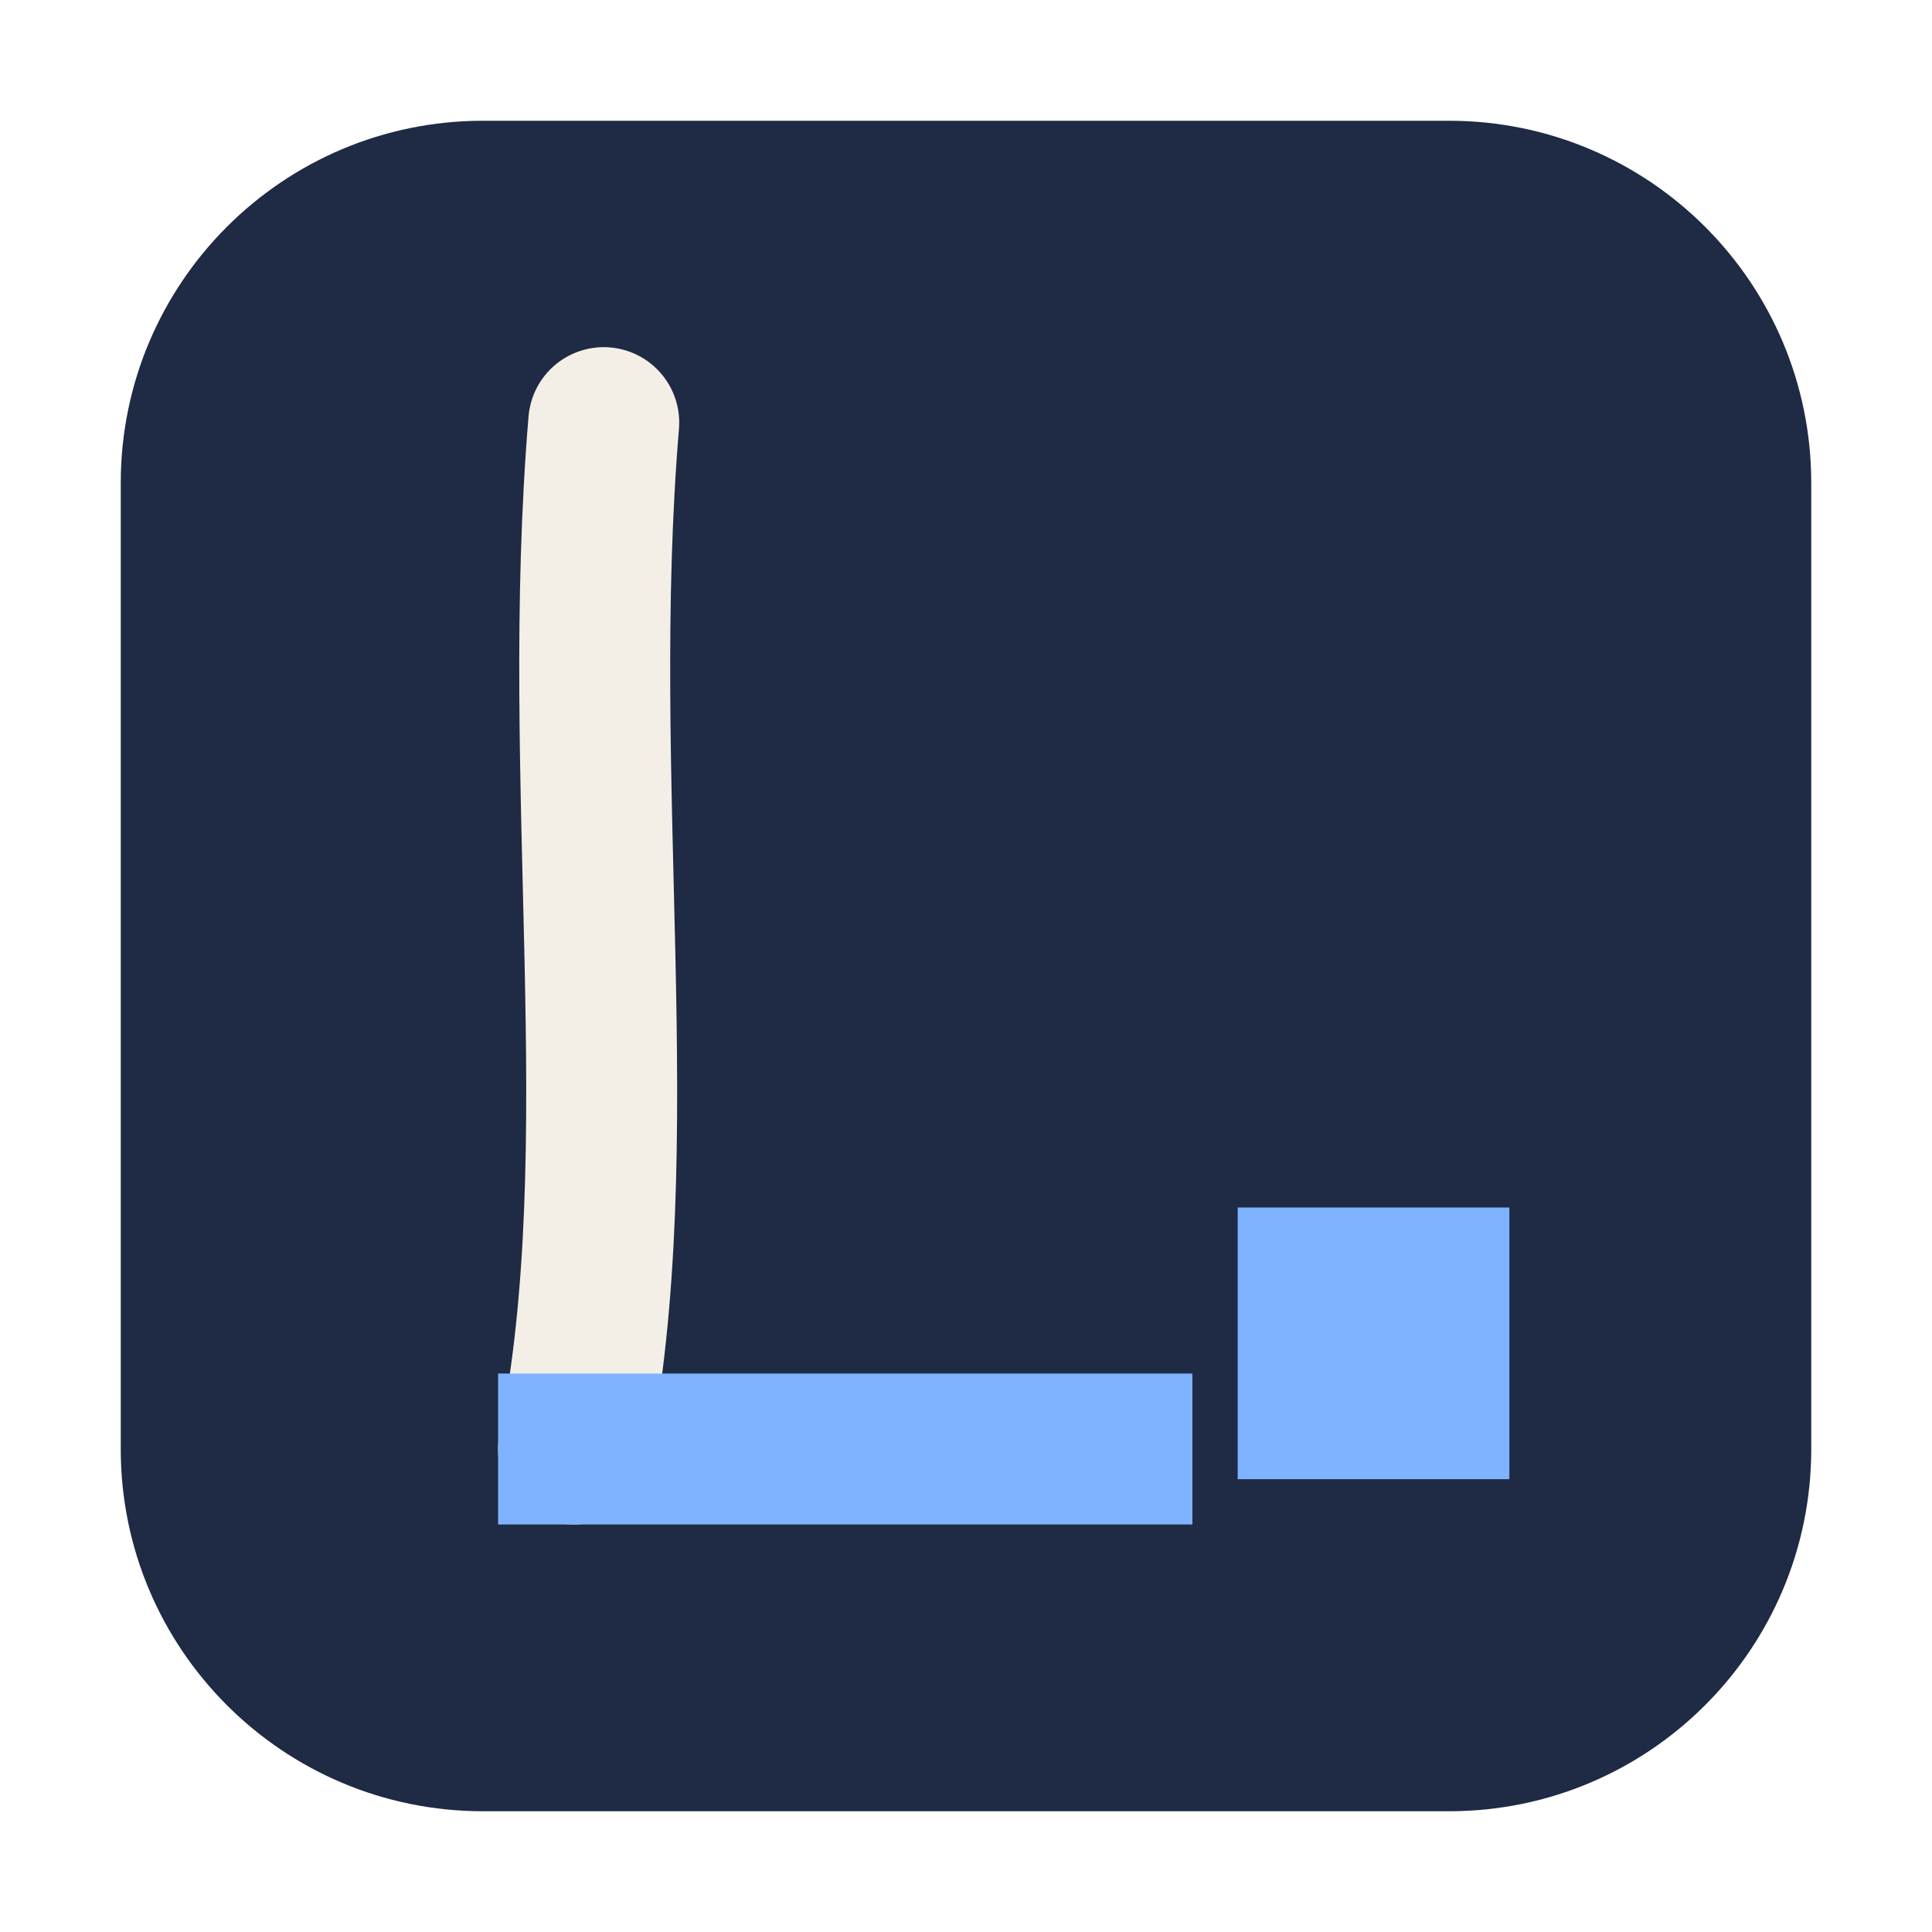
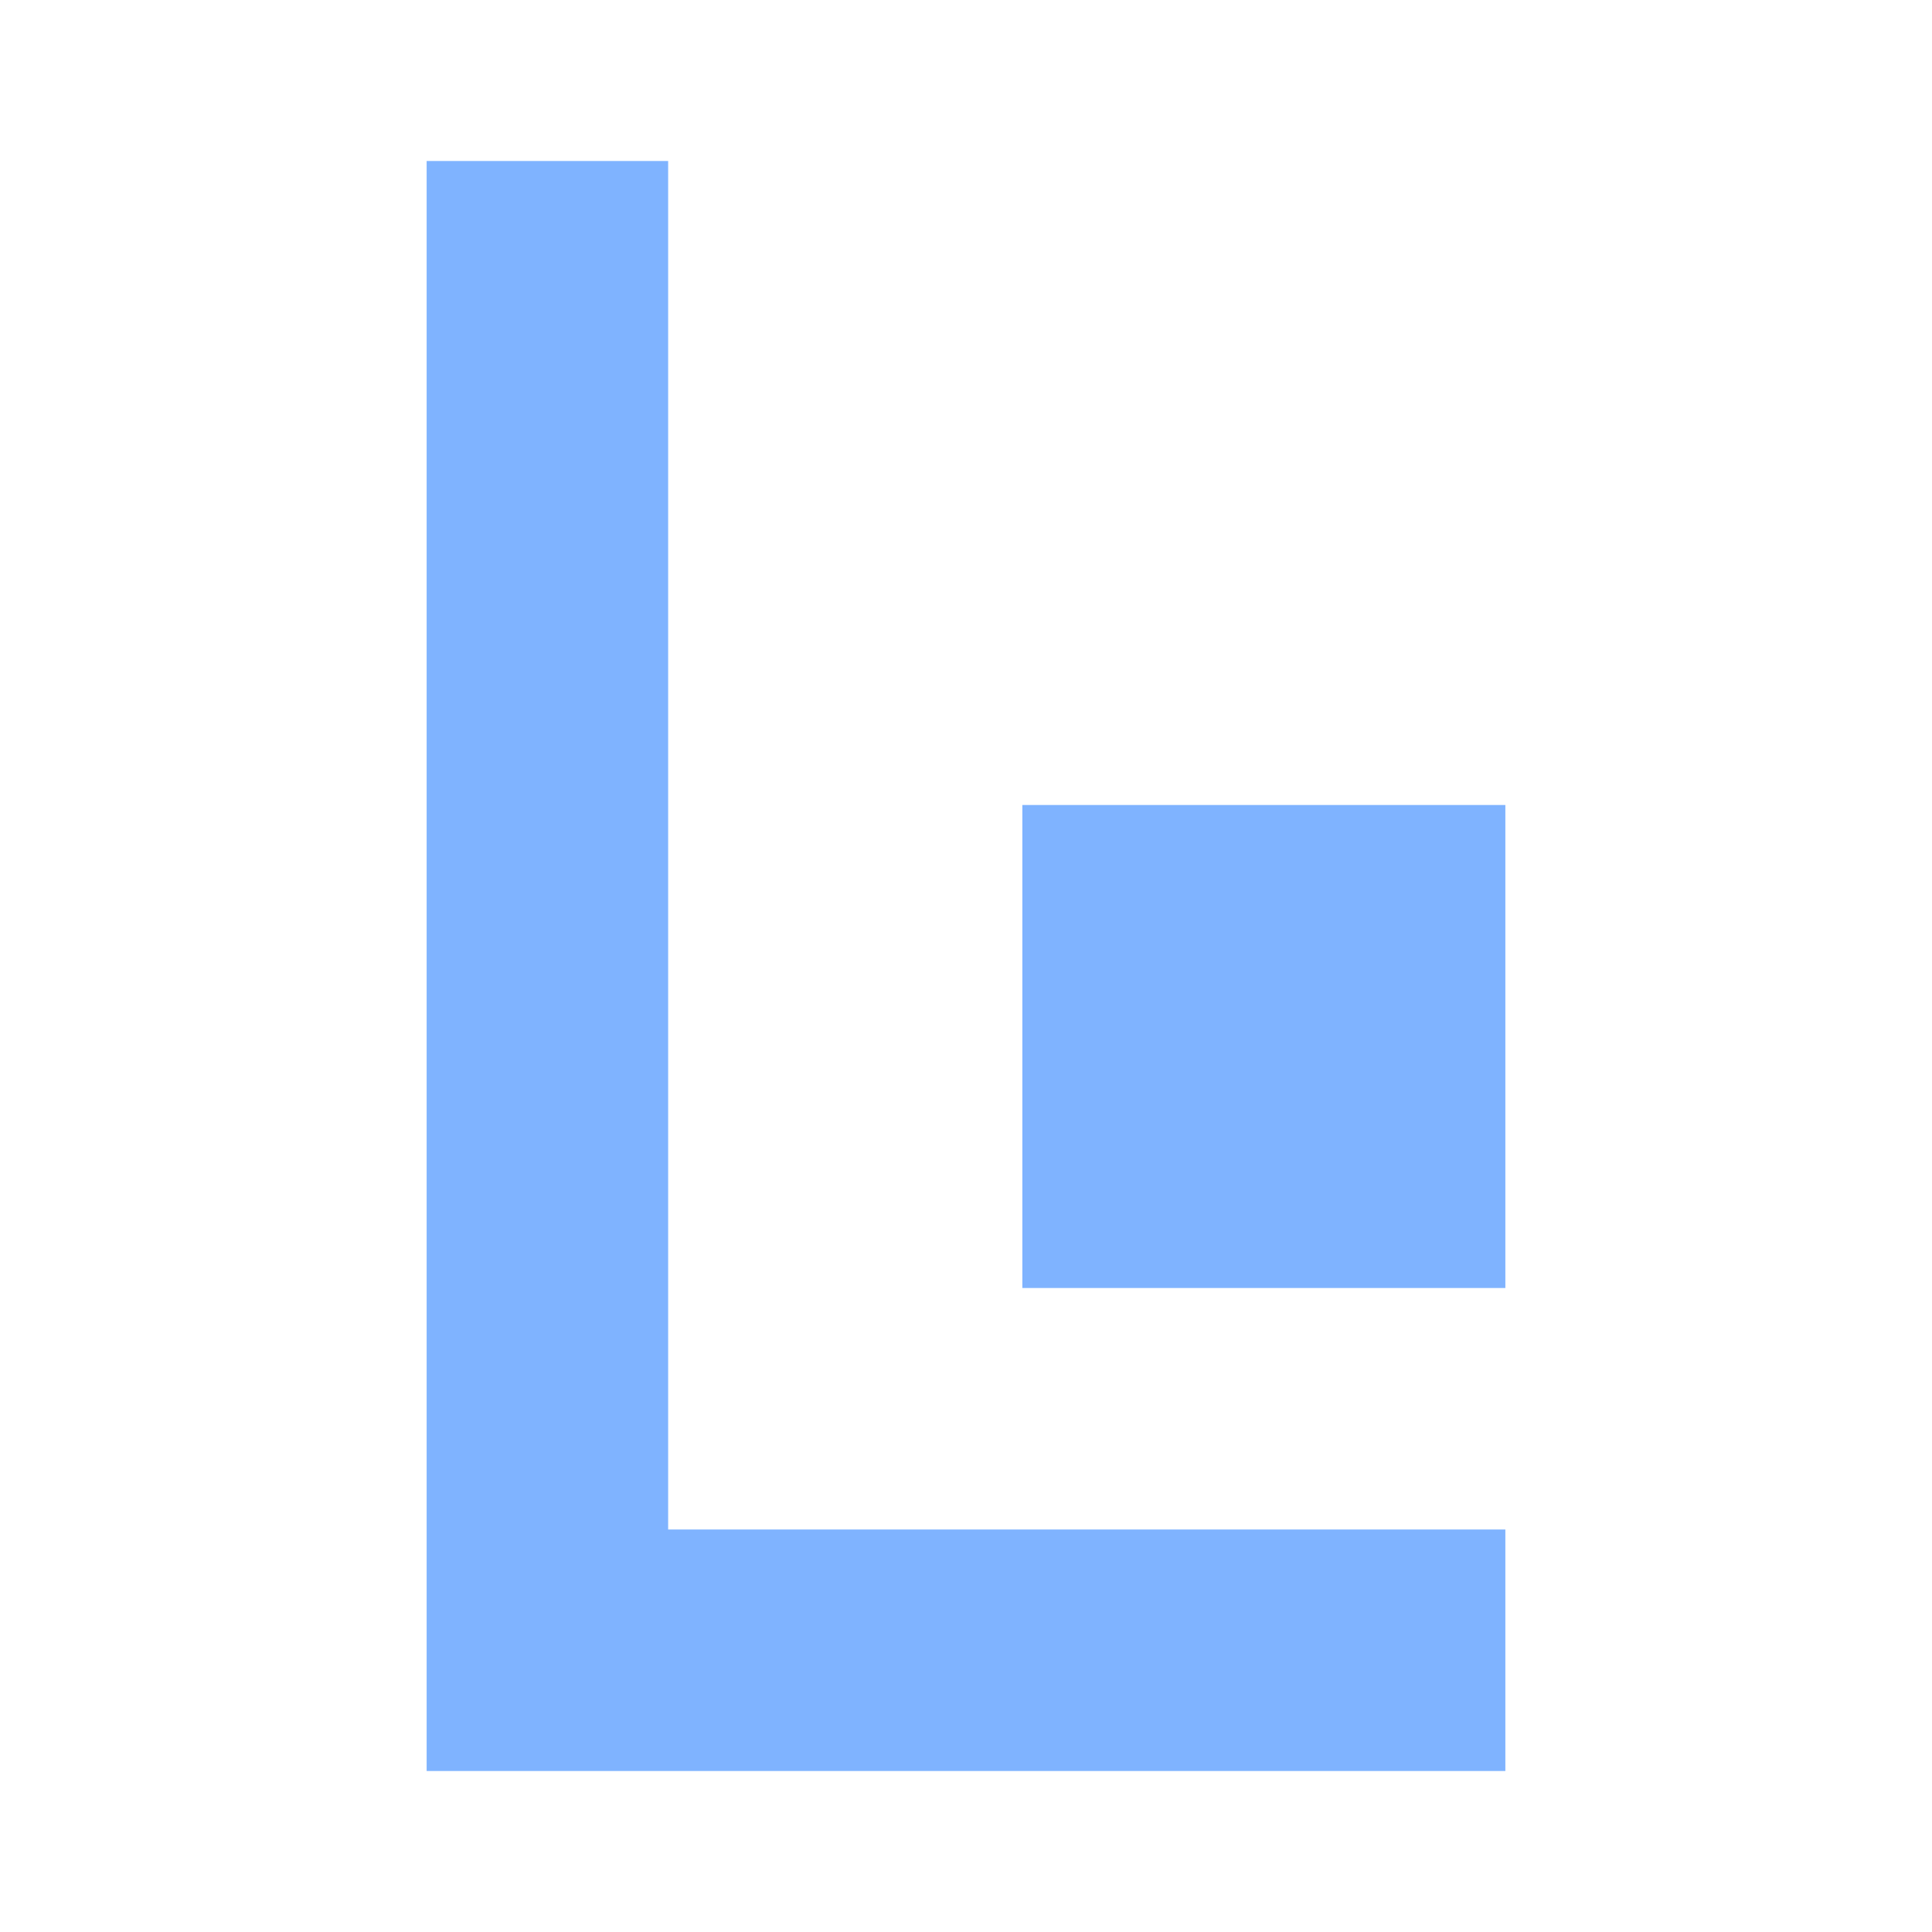
- <svg xmlns="http://www.w3.org/2000/svg" viewBox="0 0 64 64" role="img" aria-label="Lemmata">
-   <rect x="4" y="4" width="56" height="56" rx="12" fill="#1f2a44" />
-   <path d="M20 14 C 19 26, 21 38, 19 48" fill="none" stroke="#f4efe6" stroke-width="5" stroke-linecap="round" />
-   <path d="M19 48 H 37" fill="none" stroke="#7fb3ff" stroke-width="5" stroke-linecap="square" />
-   <rect x="41" y="40" width="9" height="9" fill="#7fb3ff" />
+ <svg xmlns="http://www.w3.org/2000/svg" viewBox="0 0 120 120" width="120" height="120">
+   <g transform="translate(26.5 10)">
+     <path d="M0 0H15V85H67V100H0Z" fill="#7FB3FF" />
+     <rect x="37" y="40" width="30" height="30" fill="#7FB3FF" />
+   </g>
</svg>
